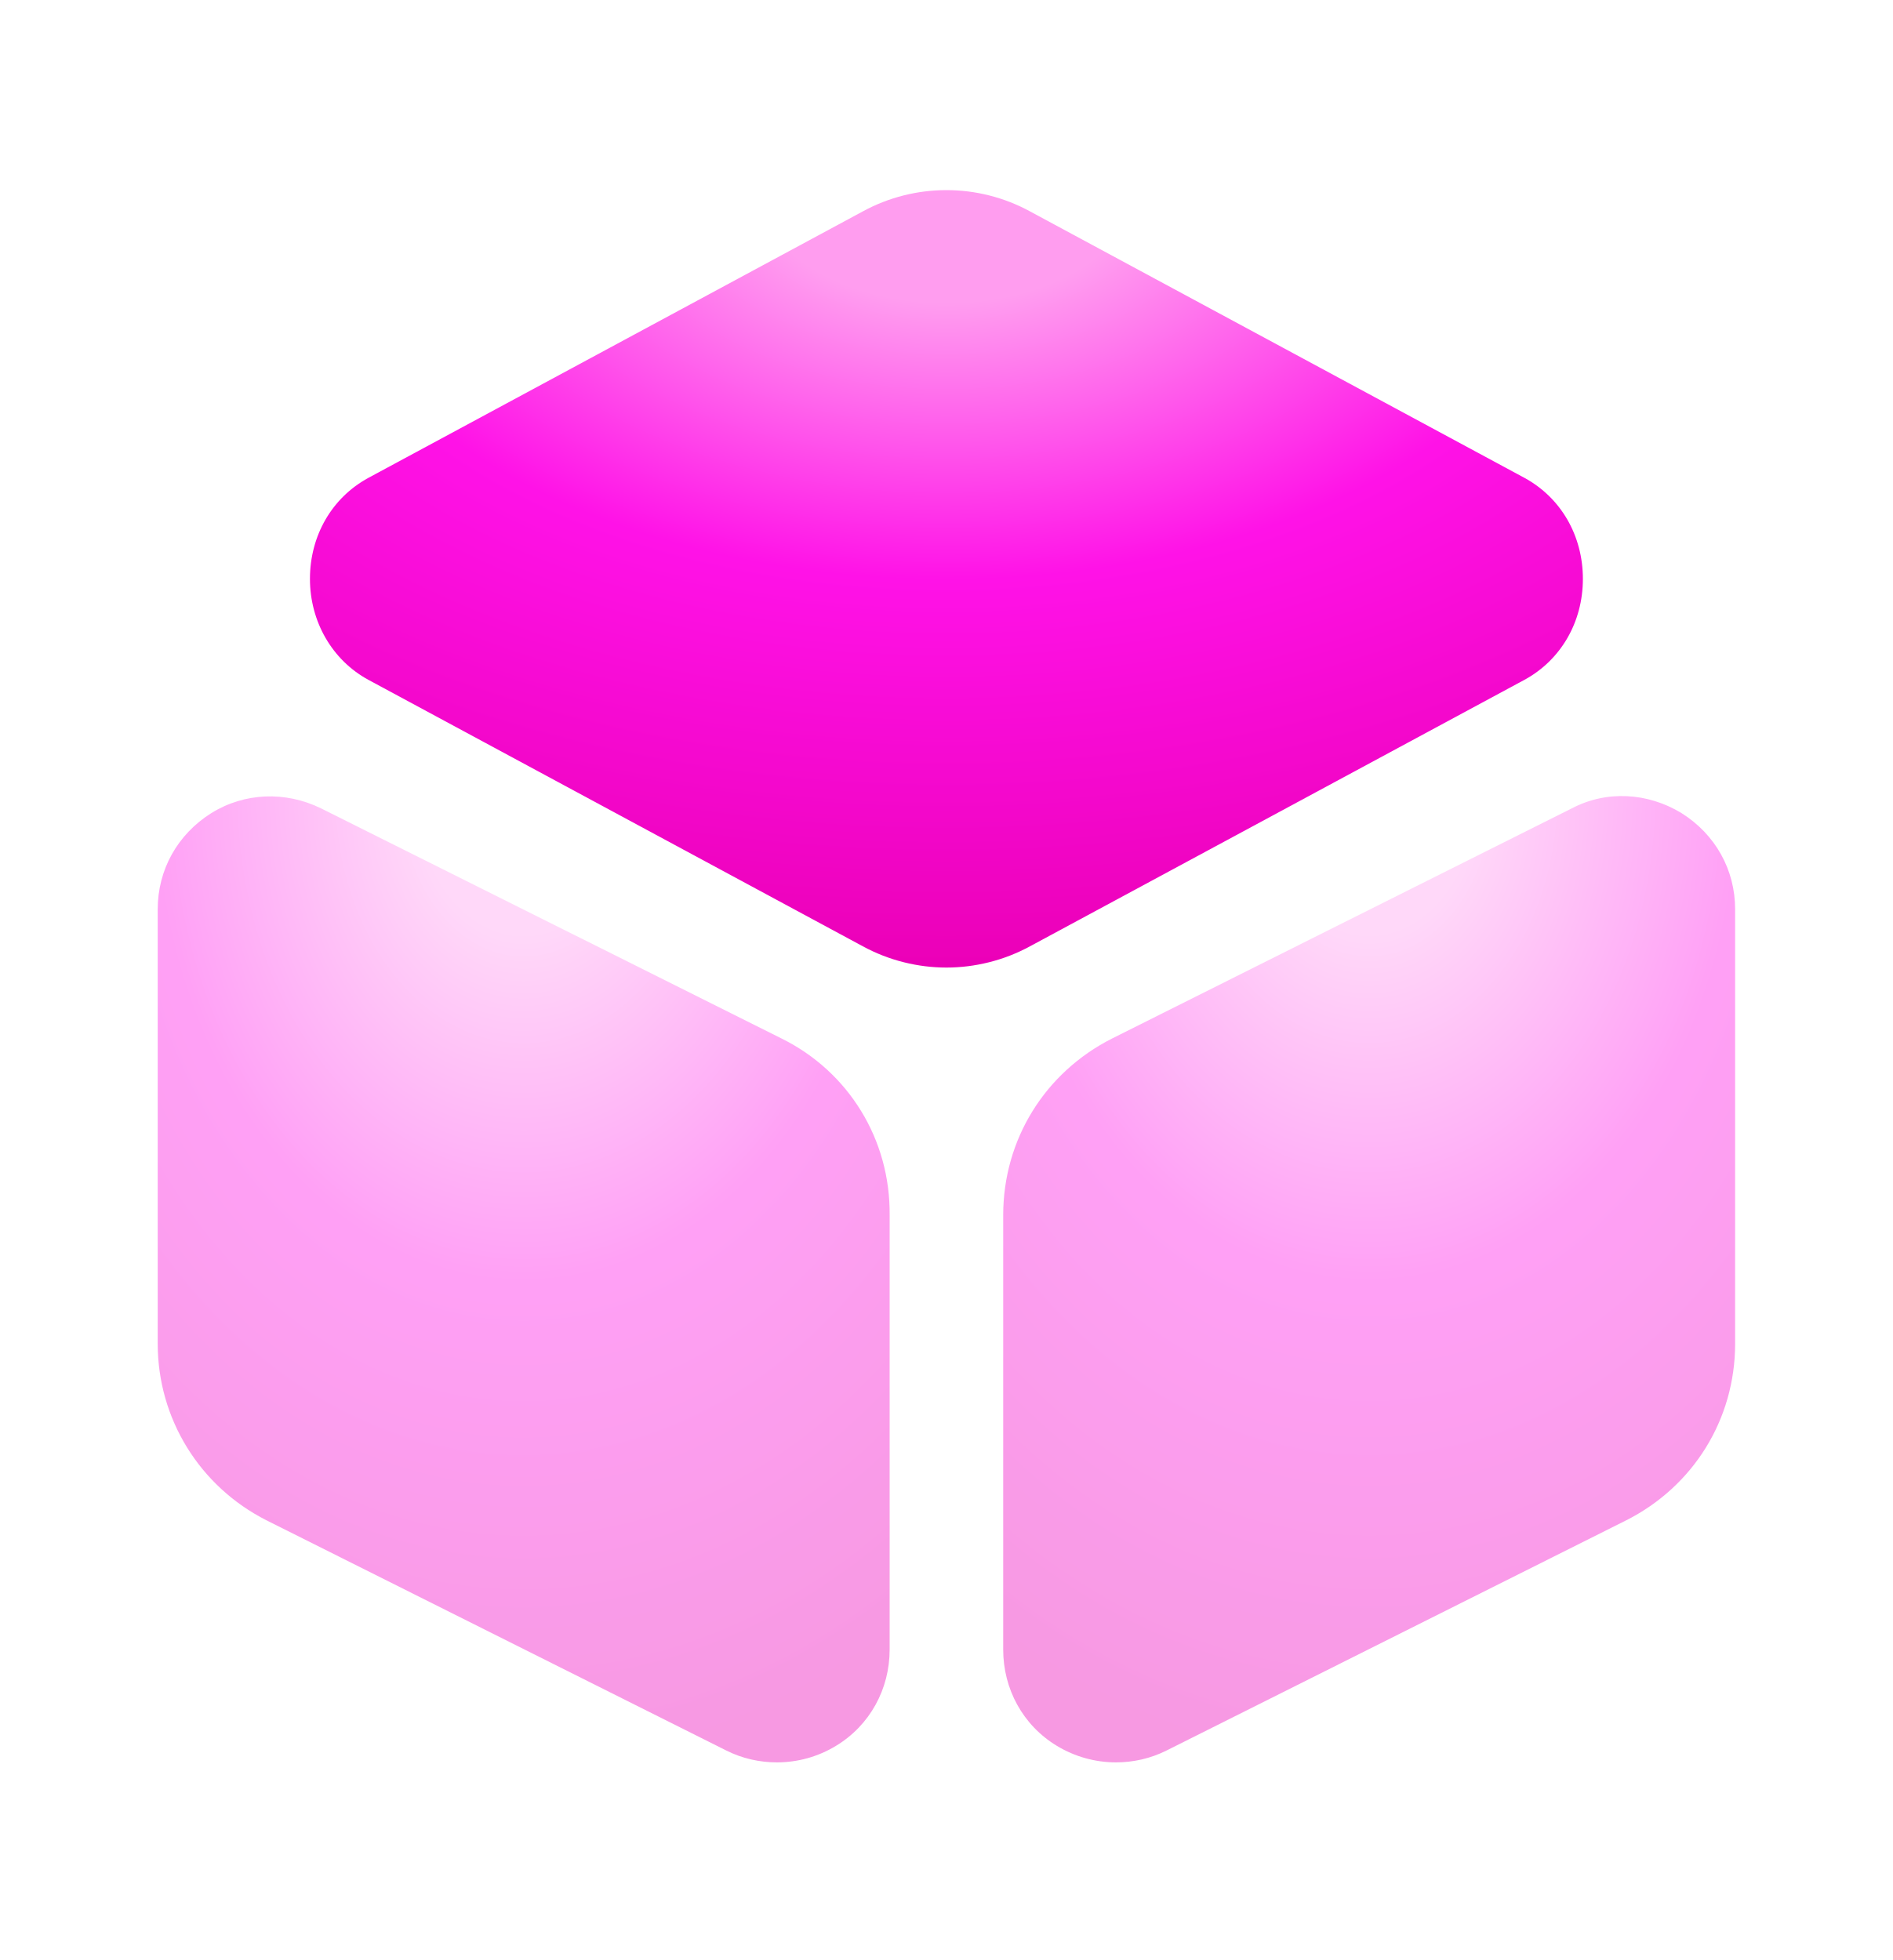
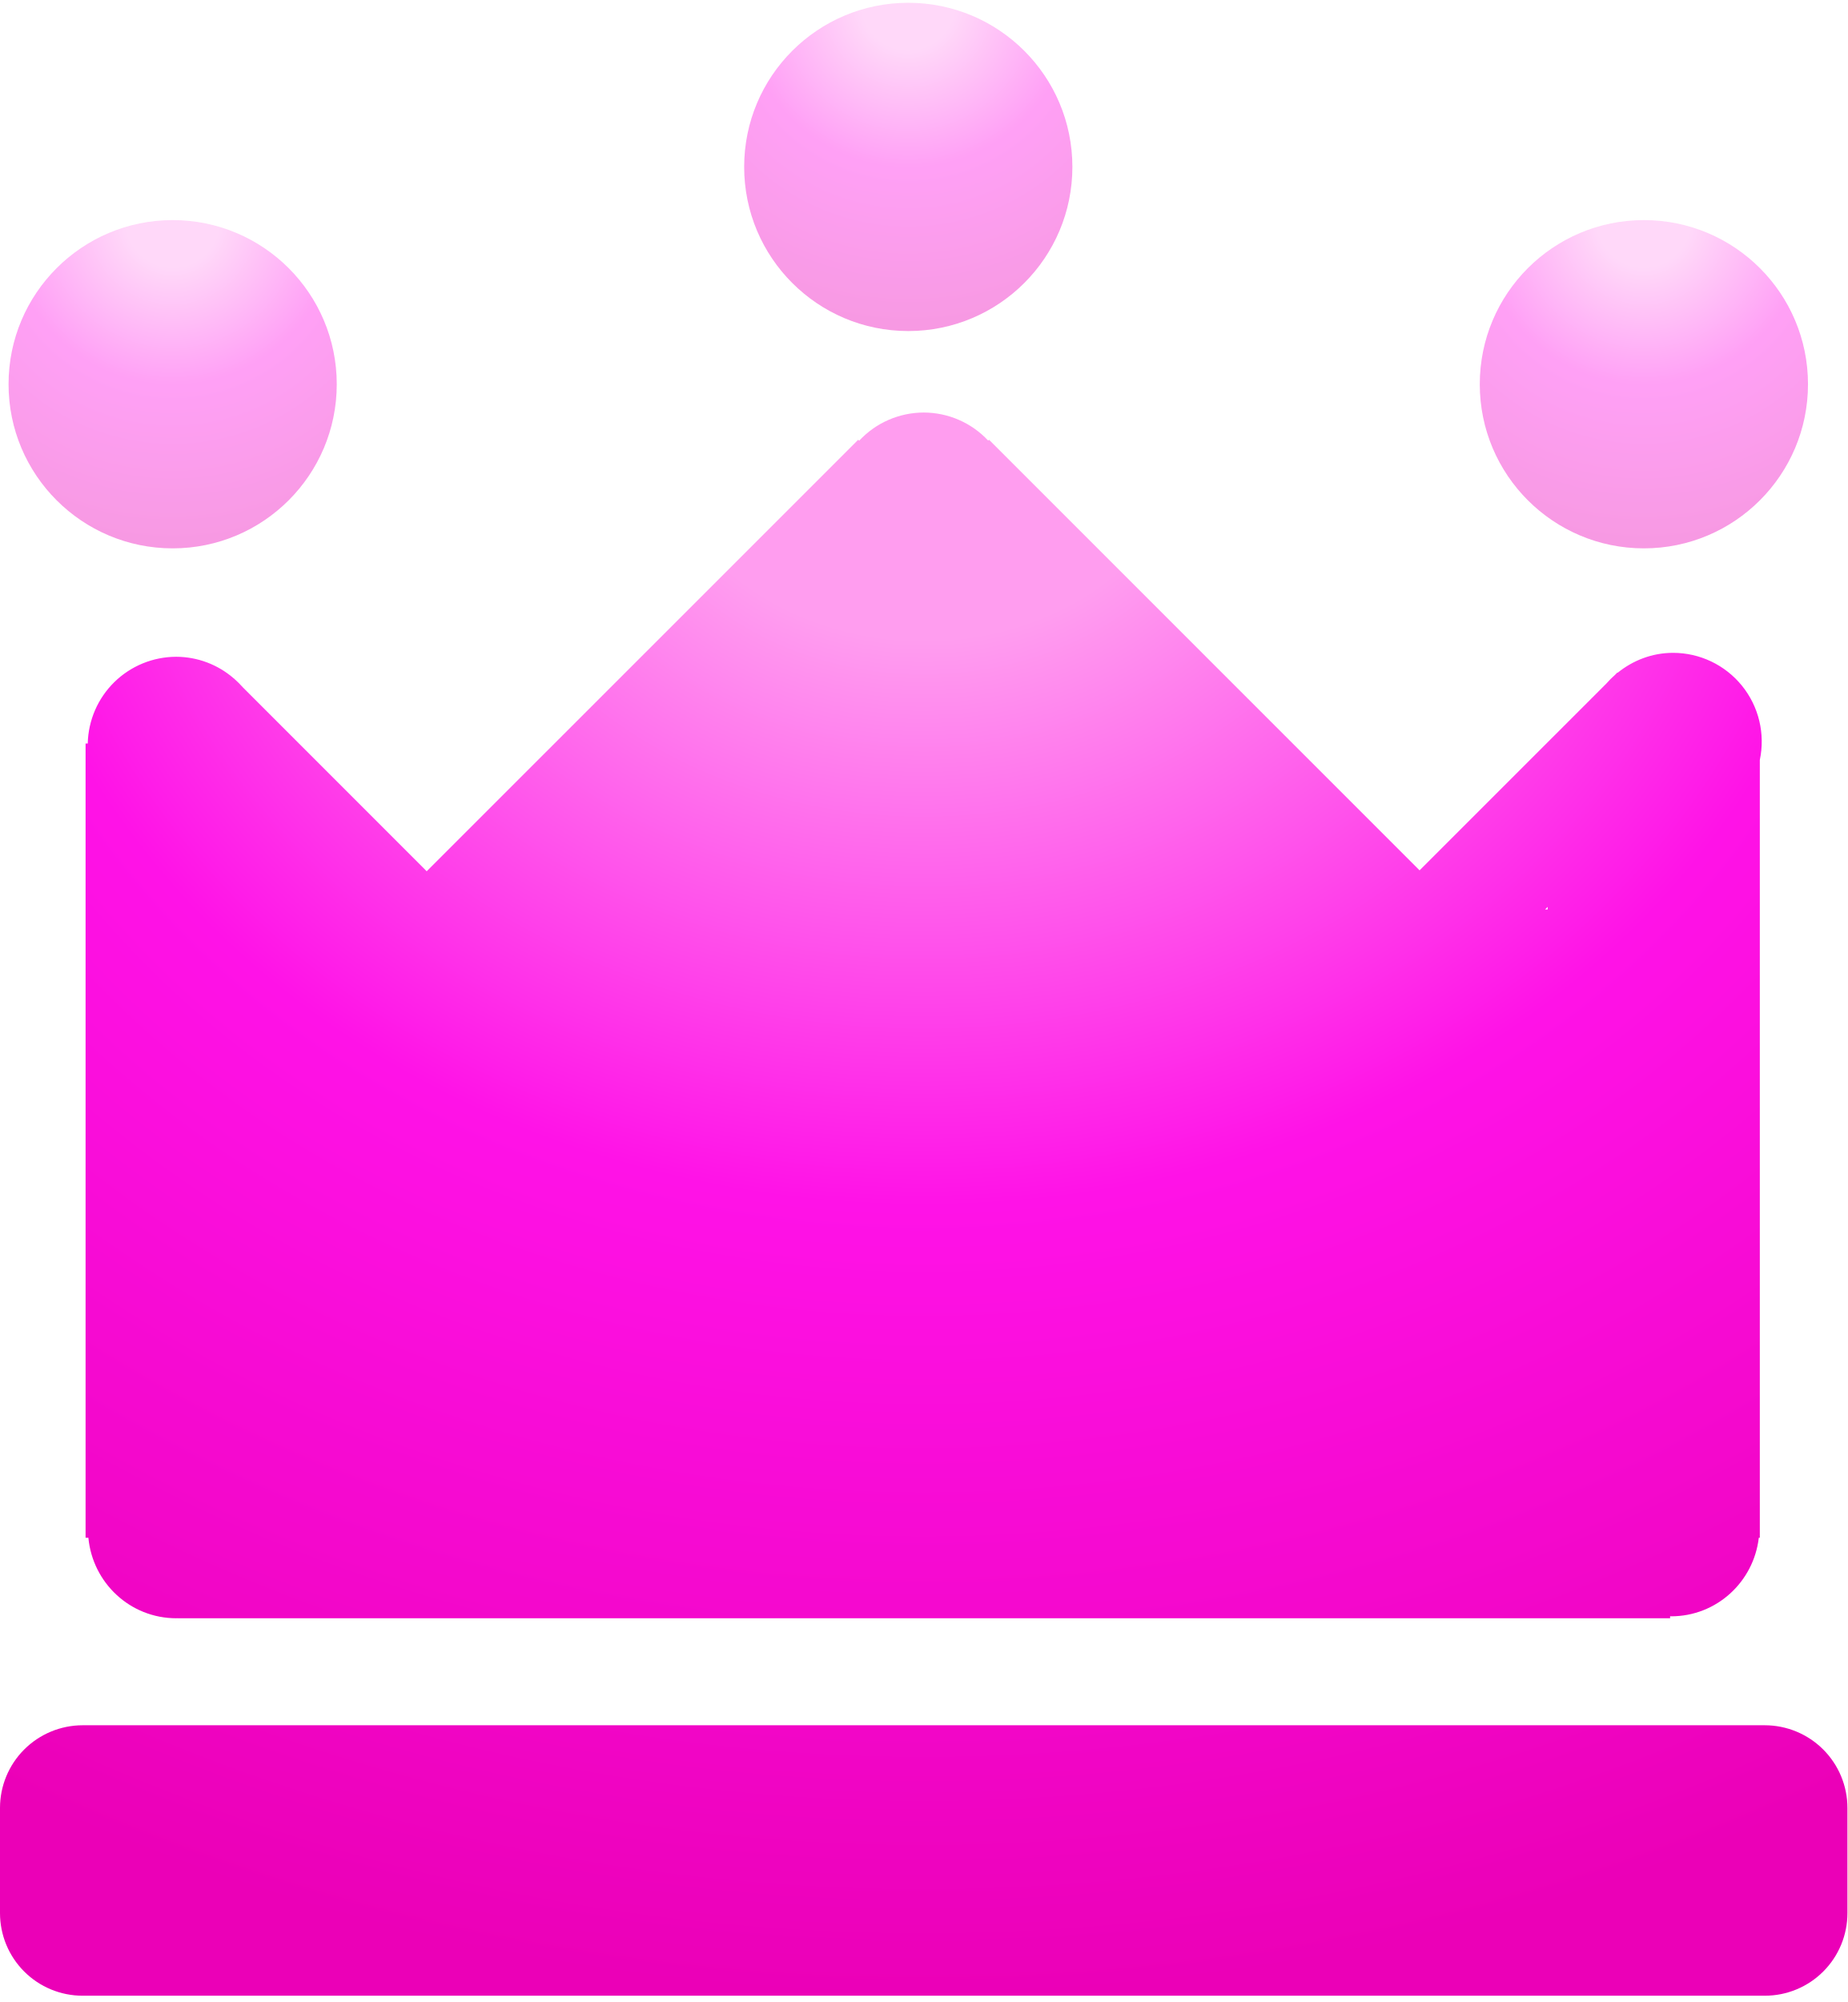
- <svg xmlns="http://www.w3.org/2000/svg" width="28" height="29" viewBox="0 0 28 29" fill="none">
-   <path d="M22.552 7.071L15.237 3.128C14.467 2.708 13.533 2.708 12.763 3.128L5.448 7.071C4.912 7.363 4.585 7.923 4.585 8.565C4.585 9.195 4.912 9.766 5.448 10.058L12.763 14.001C13.148 14.211 13.58 14.316 14 14.316C14.42 14.316 14.852 14.211 15.237 14.001L22.552 10.058C23.088 9.766 23.415 9.206 23.415 8.565C23.415 7.923 23.088 7.363 22.552 7.071Z" fill="url(#paint0_radial_805_667)" />
-   <path opacity="0.4" d="M11.562 15.366L4.748 11.96C4.223 11.703 3.617 11.726 3.127 12.03C2.625 12.345 2.333 12.87 2.333 13.453V19.881C2.333 20.99 2.952 21.993 3.943 22.495L10.745 25.901C10.978 26.018 11.235 26.076 11.492 26.076C11.795 26.076 12.098 25.995 12.367 25.831C12.868 25.528 13.16 24.991 13.16 24.408V17.98C13.172 16.86 12.553 15.856 11.562 15.366Z" fill="url(#paint1_radial_805_667)" />
-   <path opacity="0.4" d="M24.873 12.03C24.372 11.726 23.765 11.691 23.252 11.96L16.45 15.366C15.458 15.868 14.84 16.86 14.84 17.98V24.408C14.84 24.991 15.132 25.528 15.633 25.831C15.902 25.994 16.205 26.076 16.508 26.076C16.765 26.076 17.022 26.018 17.255 25.901L24.057 22.494C25.048 21.993 25.667 21.001 25.667 19.881V13.453C25.667 12.87 25.375 12.345 24.873 12.03Z" fill="url(#paint2_radial_805_667)" />
+ <svg xmlns="http://www.w3.org/2000/svg" width="108" height="117" viewBox="0 0 108 117" fill="none">
+   <path fill-rule="evenodd" clip-rule="evenodd" d="M107.981 105.658C107.981 104.377 107.472 103.149 106.566 102.243C105.661 101.338 104.433 100.828 103.152 100.827H4.829C3.548 100.828 2.32 101.338 1.415 102.243C0.509 103.149 0 104.377 2.61131e-07 105.658V111.804C-0 112.438 0.125 113.066 0.367 113.652C0.61 114.238 0.966 114.77 1.414 115.219C1.862 115.667 2.395 116.023 2.981 116.266C3.567 116.508 4.195 116.633 4.829 116.633H103.152C103.786 116.633 104.414 116.509 105 116.266C105.586 116.023 106.119 115.668 106.567 115.219C107.016 114.771 107.372 114.238 107.614 113.652C107.857 113.066 107.981 112.438 107.981 111.804V105.658ZM13.697 39.673L13.67 39.646L13.667 39.65C12.735 38.837 11.541 38.387 10.305 38.383C8.951 38.384 7.651 38.915 6.684 39.862C5.717 40.81 5.159 42.098 5.129 43.452H5.002V89.867H5.166C5.412 92.501 7.604 94.574 10.305 94.574C10.324 94.574 10.343 94.57 10.362 94.568V94.574H97.616V94.454C97.637 94.454 97.654 94.46 97.675 94.46C100.334 94.46 102.502 92.447 102.801 89.867H102.86V44.415C103.02 43.66 103.009 42.878 102.829 42.127C102.649 41.377 102.303 40.675 101.817 40.075C101.331 39.475 100.717 38.991 100.021 38.658C99.324 38.326 98.561 38.153 97.789 38.153C96.557 38.153 95.441 38.6 94.551 39.316L94.536 39.302L94.392 39.446C94.216 39.6 94.05 39.765 93.897 39.942L82.973 50.865L57.808 25.7L57.758 25.749C57.276 25.232 56.693 24.82 56.045 24.538C55.397 24.256 54.698 24.11 53.991 24.109C53.283 24.11 52.582 24.257 51.933 24.54C51.284 24.823 50.7 25.237 50.218 25.756L50.162 25.7L24.941 50.918L14.2 40.175C14.043 39.997 13.875 39.83 13.697 39.673ZM90.46 52.999V53.15H90.309L90.46 52.999Z" fill="url(#paint0_radial_231_1578)" />
+   <path opacity="0.4" d="M10.092 32.047C15.389 32.047 19.683 27.752 19.683 22.455C19.683 17.158 15.389 12.863 10.092 12.863C4.794 12.863 0.5 17.158 0.5 22.455C0.5 27.752 4.794 32.047 10.092 32.047Z" fill="url(#paint1_radial_231_1578)" />
+   <path opacity="0.4" d="M96.084 32.047C101.382 32.047 105.676 27.752 105.676 22.455C105.676 17.158 101.382 12.863 96.084 12.863C90.787 12.863 86.492 17.158 86.492 22.455C86.492 27.752 90.787 32.047 96.084 32.047Z" fill="url(#paint2_radial_231_1578)" />
+   <path opacity="0.4" d="M53.088 19.347C58.385 19.347 62.68 15.052 62.68 9.755C62.68 4.457 58.385 0.163 53.088 0.163C47.791 0.163 43.496 4.457 43.496 9.755C43.496 15.052 47.791 19.347 53.088 19.347Z" fill="url(#paint3_radial_231_1578)" />
  <defs>
-     <radialGradient id="paint0_radial_805_667" cx="0" cy="0" r="1" gradientUnits="userSpaceOnUse" gradientTransform="translate(14 2.81299) rotate(90) scale(11.5033 18.83)">
+     <radialGradient id="paint0_radial_231_1578" cx="0" cy="0" r="1" gradientUnits="userSpaceOnUse" gradientTransform="translate(53.9905 24.1094) rotate(90) scale(92.5234 107.981)">
      <stop offset="0.145" stop-color="#FF9DEF" />
      <stop offset="0.501" stop-color="#FF12E7" />
      <stop offset="1" stop-color="#EB00B7" />
    </radialGradient>
-     <radialGradient id="paint1_radial_805_667" cx="0" cy="0" r="1" gradientUnits="userSpaceOnUse" gradientTransform="translate(7.74667 11.7832) rotate(90) scale(14.2931 10.8268)">
+     <radialGradient id="paint1_radial_231_1578" cx="0" cy="0" r="1" gradientUnits="userSpaceOnUse" gradientTransform="translate(10.0917 12.8633) rotate(90) scale(19.1835 19.1835)">
      <stop offset="0.145" stop-color="#FF9DEF" />
      <stop offset="0.501" stop-color="#FF12E7" />
      <stop offset="1" stop-color="#EB00B7" />
    </radialGradient>
-     <radialGradient id="paint2_radial_805_667" cx="0" cy="0" r="1" gradientUnits="userSpaceOnUse" gradientTransform="translate(20.2534 11.7783) rotate(90) scale(14.2978 10.8267)">
+     <radialGradient id="paint2_radial_231_1578" cx="0" cy="0" r="1" gradientUnits="userSpaceOnUse" gradientTransform="translate(96.0842 12.8633) rotate(90) scale(19.1835 19.1835)">
+       <stop offset="0.145" stop-color="#FF9DEF" />
+       <stop offset="0.501" stop-color="#FF12E7" />
+       <stop offset="1" stop-color="#EB00B7" />
+     </radialGradient>
+     <radialGradient id="paint3_radial_231_1578" cx="0" cy="0" r="1" gradientUnits="userSpaceOnUse" gradientTransform="translate(53.0878 0.163086) rotate(90) scale(19.1835 19.1835)">
      <stop offset="0.145" stop-color="#FF9DEF" />
      <stop offset="0.501" stop-color="#FF12E7" />
      <stop offset="1" stop-color="#EB00B7" />
    </radialGradient>
  </defs>
</svg>
